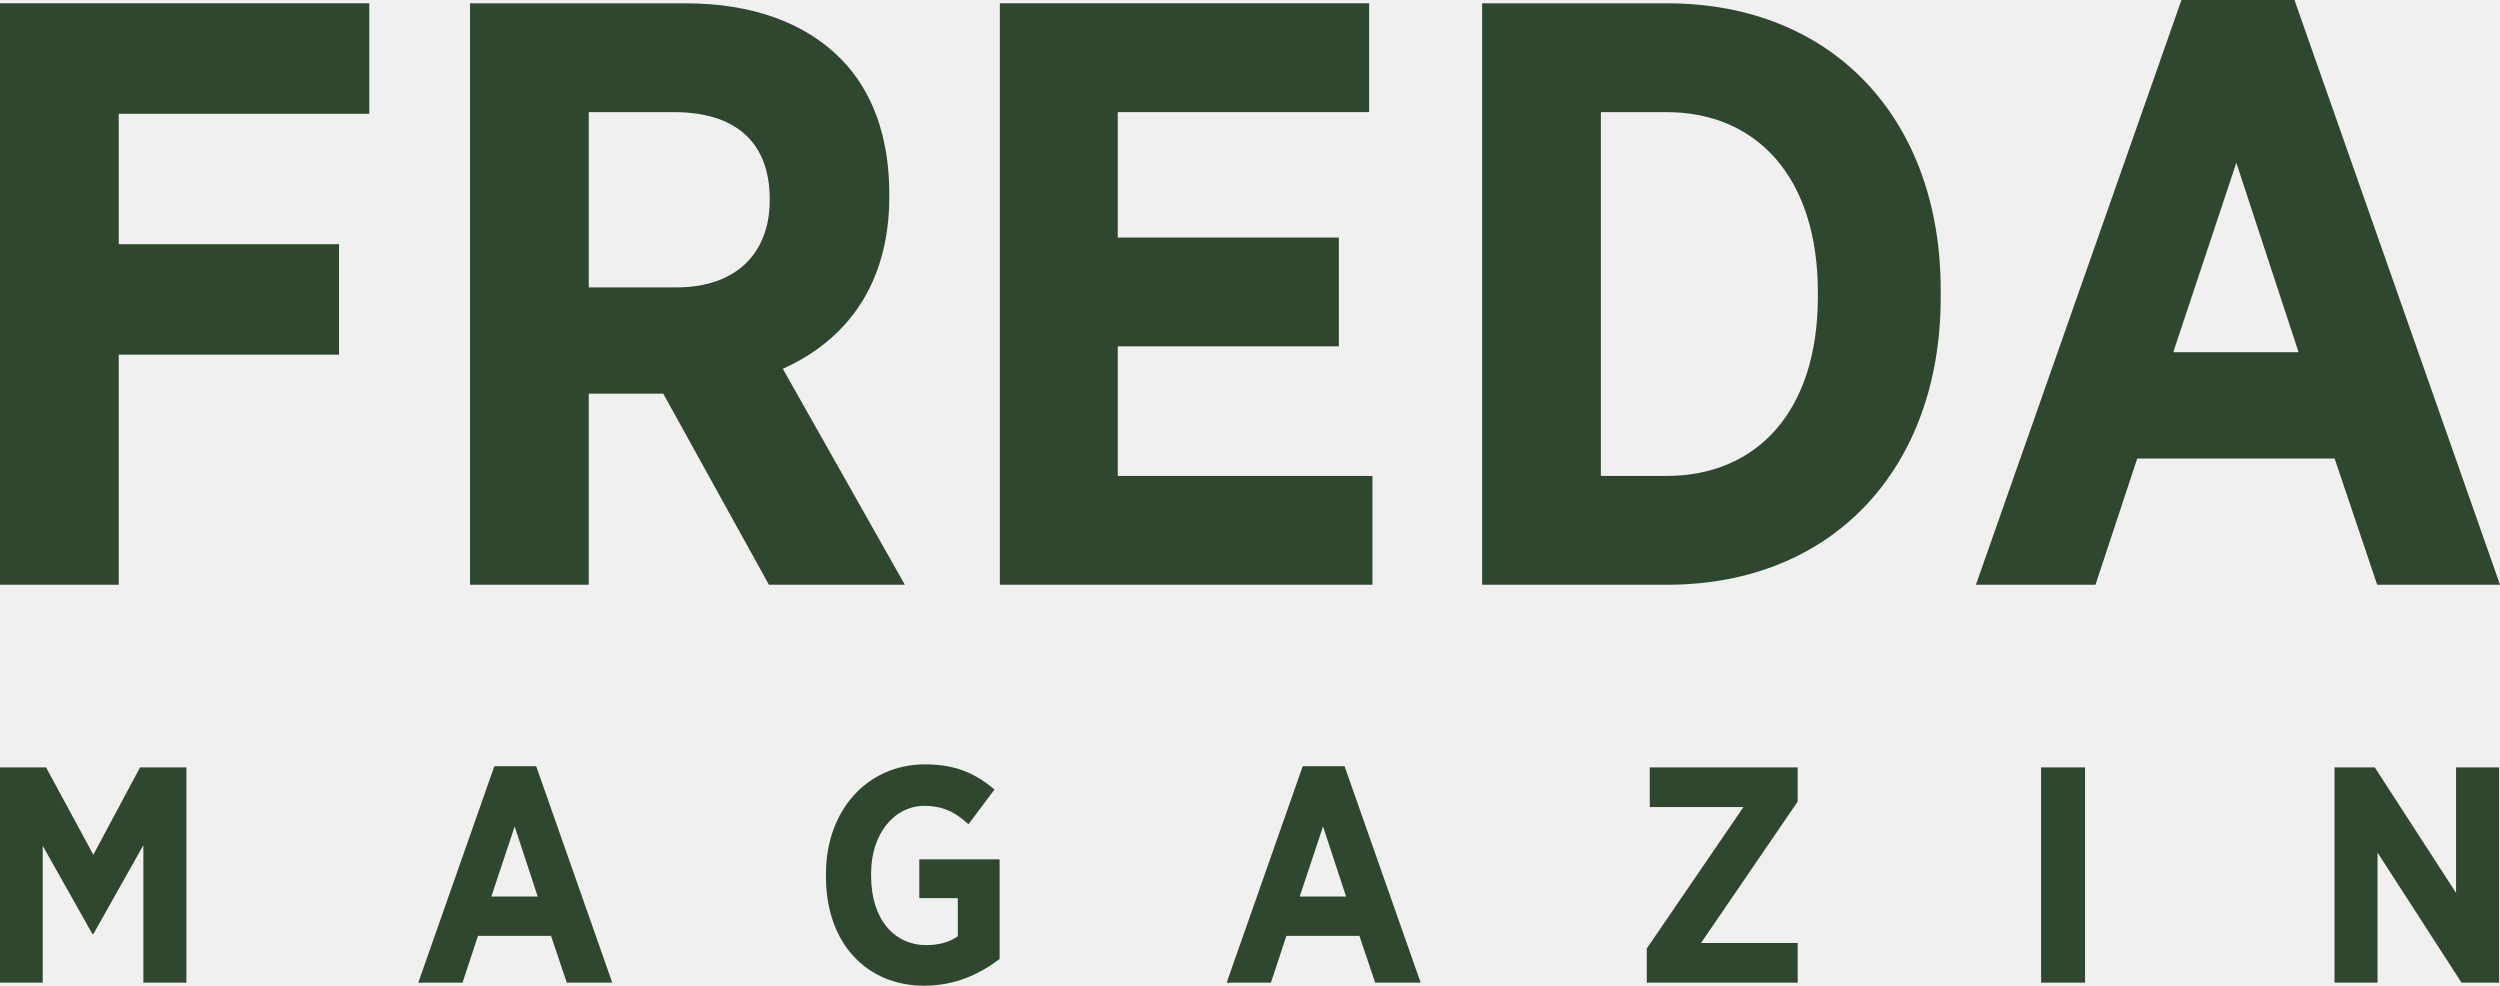
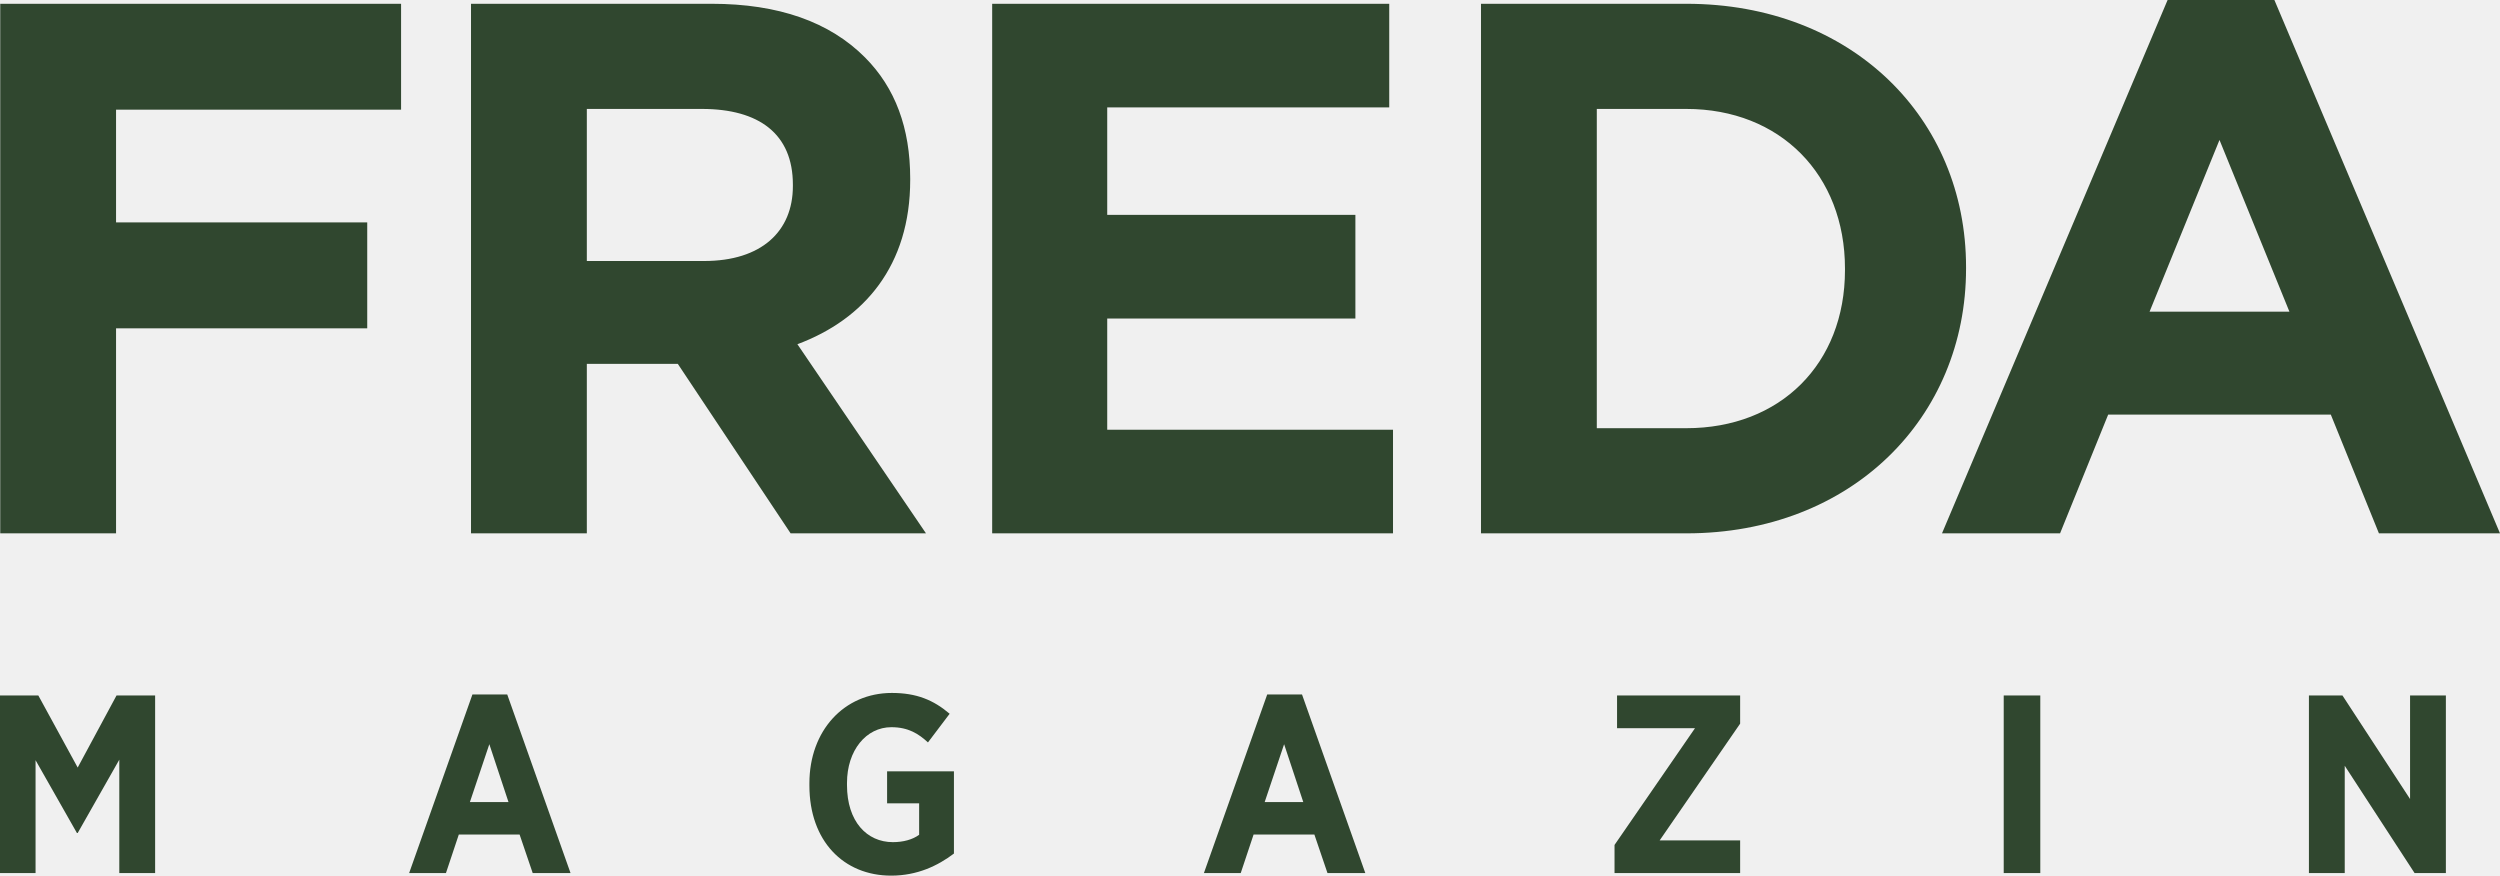
- <svg xmlns="http://www.w3.org/2000/svg" width="175" height="69" viewBox="0 0 175 69" fill="none">
-   <g clip-path="url(#clip0_44_50)">
-     <path d="M62.25 13.78V13.547C62.25 9.535 61.046 6.337 58.868 4.128C56.346 1.57 52.62 0.232 47.977 0.232H32.901V40.932H41.213V27.559H46.429L53.824 40.932H63.339L54.798 25.815C59.212 23.838 62.25 19.943 62.25 13.78ZM53.881 14.012C53.881 17.675 51.588 20.117 47.346 20.117H41.213V7.849H47.175C51.416 7.849 53.881 9.884 53.881 13.954V14.012Z" fill="#30472F" />
-     <path d="M116.704 0.232H103.749V40.932H116.704C128.34 40.932 135.849 32.734 135.849 20.815V20.292C135.849 8.372 128.34 0.232 116.704 0.232ZM127.251 20.757C127.251 28.839 122.952 33.316 116.647 33.316H112.061V7.849H116.647C122.952 7.849 127.251 12.384 127.251 20.466V20.757Z" fill="#30472F" />
-     <path d="M78.243 24.245H93.719V16.629H78.243V7.849H95.84V0.232H69.989V40.932H96.07V33.316H78.243V24.245Z" fill="#30472F" />
-     <path d="M160.613 0H152.703L138.315 40.932H146.684L149.607 32.095H163.422L166.402 40.932H175.001L160.613 0ZM152.129 24.652L156.543 11.396L160.899 24.652H152.129Z" fill="#30472F" />
-     <path d="M0 40.932H8.312V24.827H23.731V17.094H8.312V7.965H25.852V0.232H0V40.932Z" fill="#30472F" />
-     <path d="M163.415 68.785H166.427V59.681L172.305 68.785H174.935V53.72H171.923V62.501L166.236 53.72H163.415V68.785ZM142.876 68.785H145.953V53.72H142.876V68.785ZM115.273 68.785H125.839V66.009H119.071L125.839 56.109V53.72H115.485V56.496H122.041L115.273 66.396V68.785ZM90.979 62.759L92.613 57.852L94.225 62.759H90.979ZM85.866 68.785H88.964L90.046 65.513H95.159L96.262 68.785H99.445L94.119 53.634H91.191L85.866 68.785ZM64.691 69C66.898 69 68.616 68.161 69.974 67.128V60.155H64.352V62.867H67.046V65.535C66.495 65.944 65.71 66.159 64.84 66.159C62.654 66.159 60.978 64.416 60.978 61.317V61.145C60.978 58.368 62.591 56.41 64.712 56.41C66.134 56.41 67.004 56.97 67.789 57.701L69.613 55.27C68.255 54.107 66.834 53.505 64.755 53.505C60.723 53.505 57.817 56.712 57.817 61.166V61.36C57.817 66.073 60.702 69 64.691 69ZM34.393 62.759L36.027 57.852L37.639 62.759H34.393ZM29.28 68.785H32.377L33.459 65.513H38.573L39.676 68.785H42.858L37.533 53.634H34.605L29.28 68.785ZM0 68.785H2.992V59.208L6.471 65.385H6.535L10.036 59.165V68.785H13.049V53.72H9.802L6.535 59.832L3.225 53.72H0V68.785Z" fill="#30472F" />
-   </g>
-   <defs>
-     <clipPath id="clip0_44_50">
-       <rect width="175" height="69" fill="white" />
-     </clipPath>
-   </defs>
+ <svg xmlns="http://www.w3.org/2000/svg" width="197" height="69" viewBox="0 0 197 69" fill="none">
+   <path d="M154.925 21.044C154.925 9.3 145.917 0.298 132.88 0.298H116.702V42.028H132.88C145.917 42.028 154.925 32.907 154.925 21.163V21.044ZM145.384 21.282C145.384 28.674 140.287 33.742 132.88 33.742H125.828V8.584H132.88C140.287 8.584 145.384 13.771 145.384 21.163V21.282ZM62.835 27.124C68.109 25.157 71.724 20.925 71.724 14.188V14.069C71.724 10.075 70.538 6.915 68.168 4.531C65.383 1.729 61.353 0.298 56.079 0.298H37.115V42.028H46.242V28.674H53.412L62.301 42.028H72.968L62.835 27.124ZM62.479 14.665C62.479 18.242 59.99 20.567 55.486 20.567H46.242V8.584H55.308C59.812 8.584 62.479 10.552 62.479 14.546V14.665ZM87.249 33.861H109.769V42.028H78.183V0.298H109.472V8.465H87.249V16.931H106.805V25.098H87.249V33.861ZM0.019 0.298H31.605V8.644H9.145V17.527H28.938V25.872H9.145V42.028H0.019V0.298ZM187.46 42.028H197L179.222 0H170.807L153.029 42.028H162.333L166.125 32.669H183.667L187.46 42.028ZM169.385 24.561L174.896 11.028L180.407 24.561H169.385ZM9.182 54.804H12.224V68.8H9.401V59.863L6.122 65.641H6.062L2.802 59.903V68.8H0V54.804H3.021L6.122 60.483L9.182 54.804ZM37.227 54.724L32.239 68.8H35.14L36.154 65.761H40.944L41.978 68.8H44.959L39.97 54.724H37.227ZM37.028 63.202L38.559 58.643L40.069 63.202H37.028ZM189.913 54.804H192.735V68.8H190.271L184.765 60.343V68.8H181.943V54.804H184.586L189.913 62.962V54.804ZM157.893 54.804H160.775V68.8H157.893V54.804ZM127.424 54.804H137.123V57.023L130.783 66.221H137.123V68.8H127.225V66.581L133.565 57.383H127.424V54.804ZM99.856 54.724L94.867 68.8H97.769L98.783 65.761H103.573L104.606 68.8H107.587L102.599 54.724H99.856ZM99.657 63.202L101.188 58.643L102.698 63.202H99.657ZM69.903 60.782H75.17V67.26C73.898 68.22 72.288 69 70.221 69C66.485 69 63.781 66.281 63.781 61.902V61.722C63.781 57.583 66.504 54.604 70.281 54.604C72.228 54.604 73.56 55.163 74.832 56.244L73.123 58.503C72.388 57.823 71.573 57.303 70.241 57.303C68.254 57.303 66.743 59.123 66.743 61.702V61.862C66.743 64.741 68.313 66.361 70.36 66.361C71.175 66.361 71.911 66.161 72.428 65.781V63.302H69.903V60.782Z" fill="#30472F" />
</svg>
